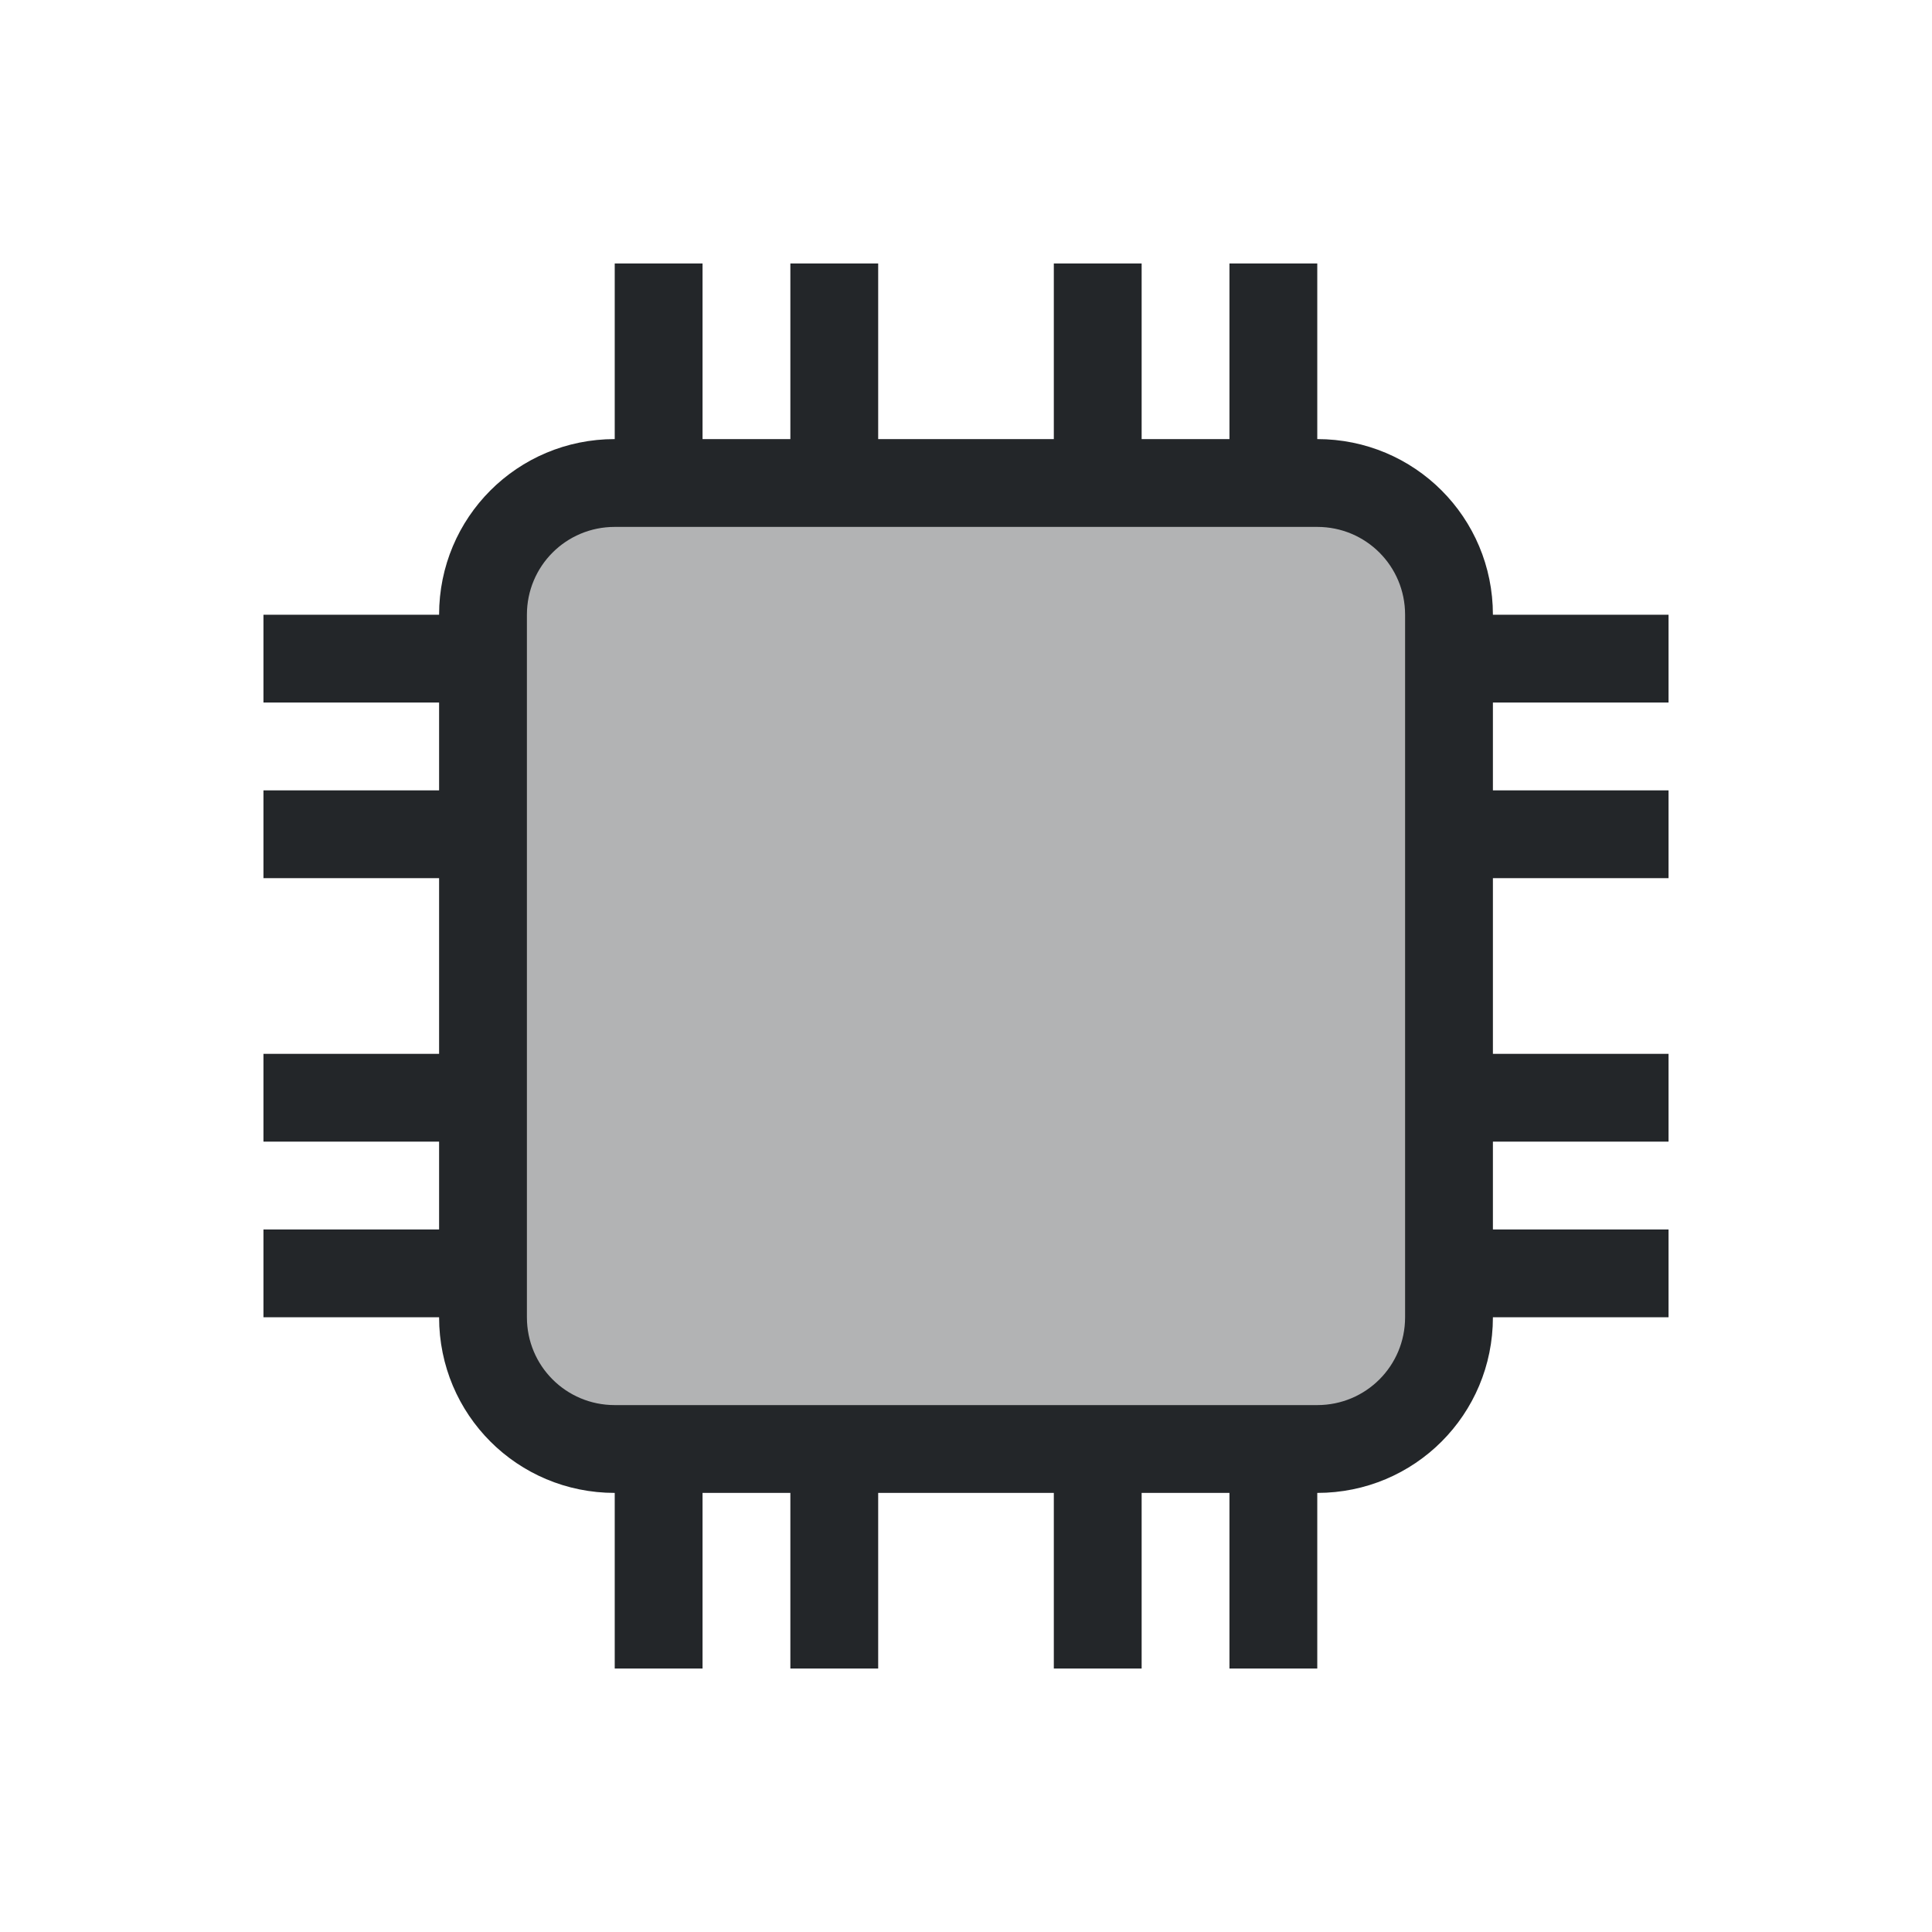
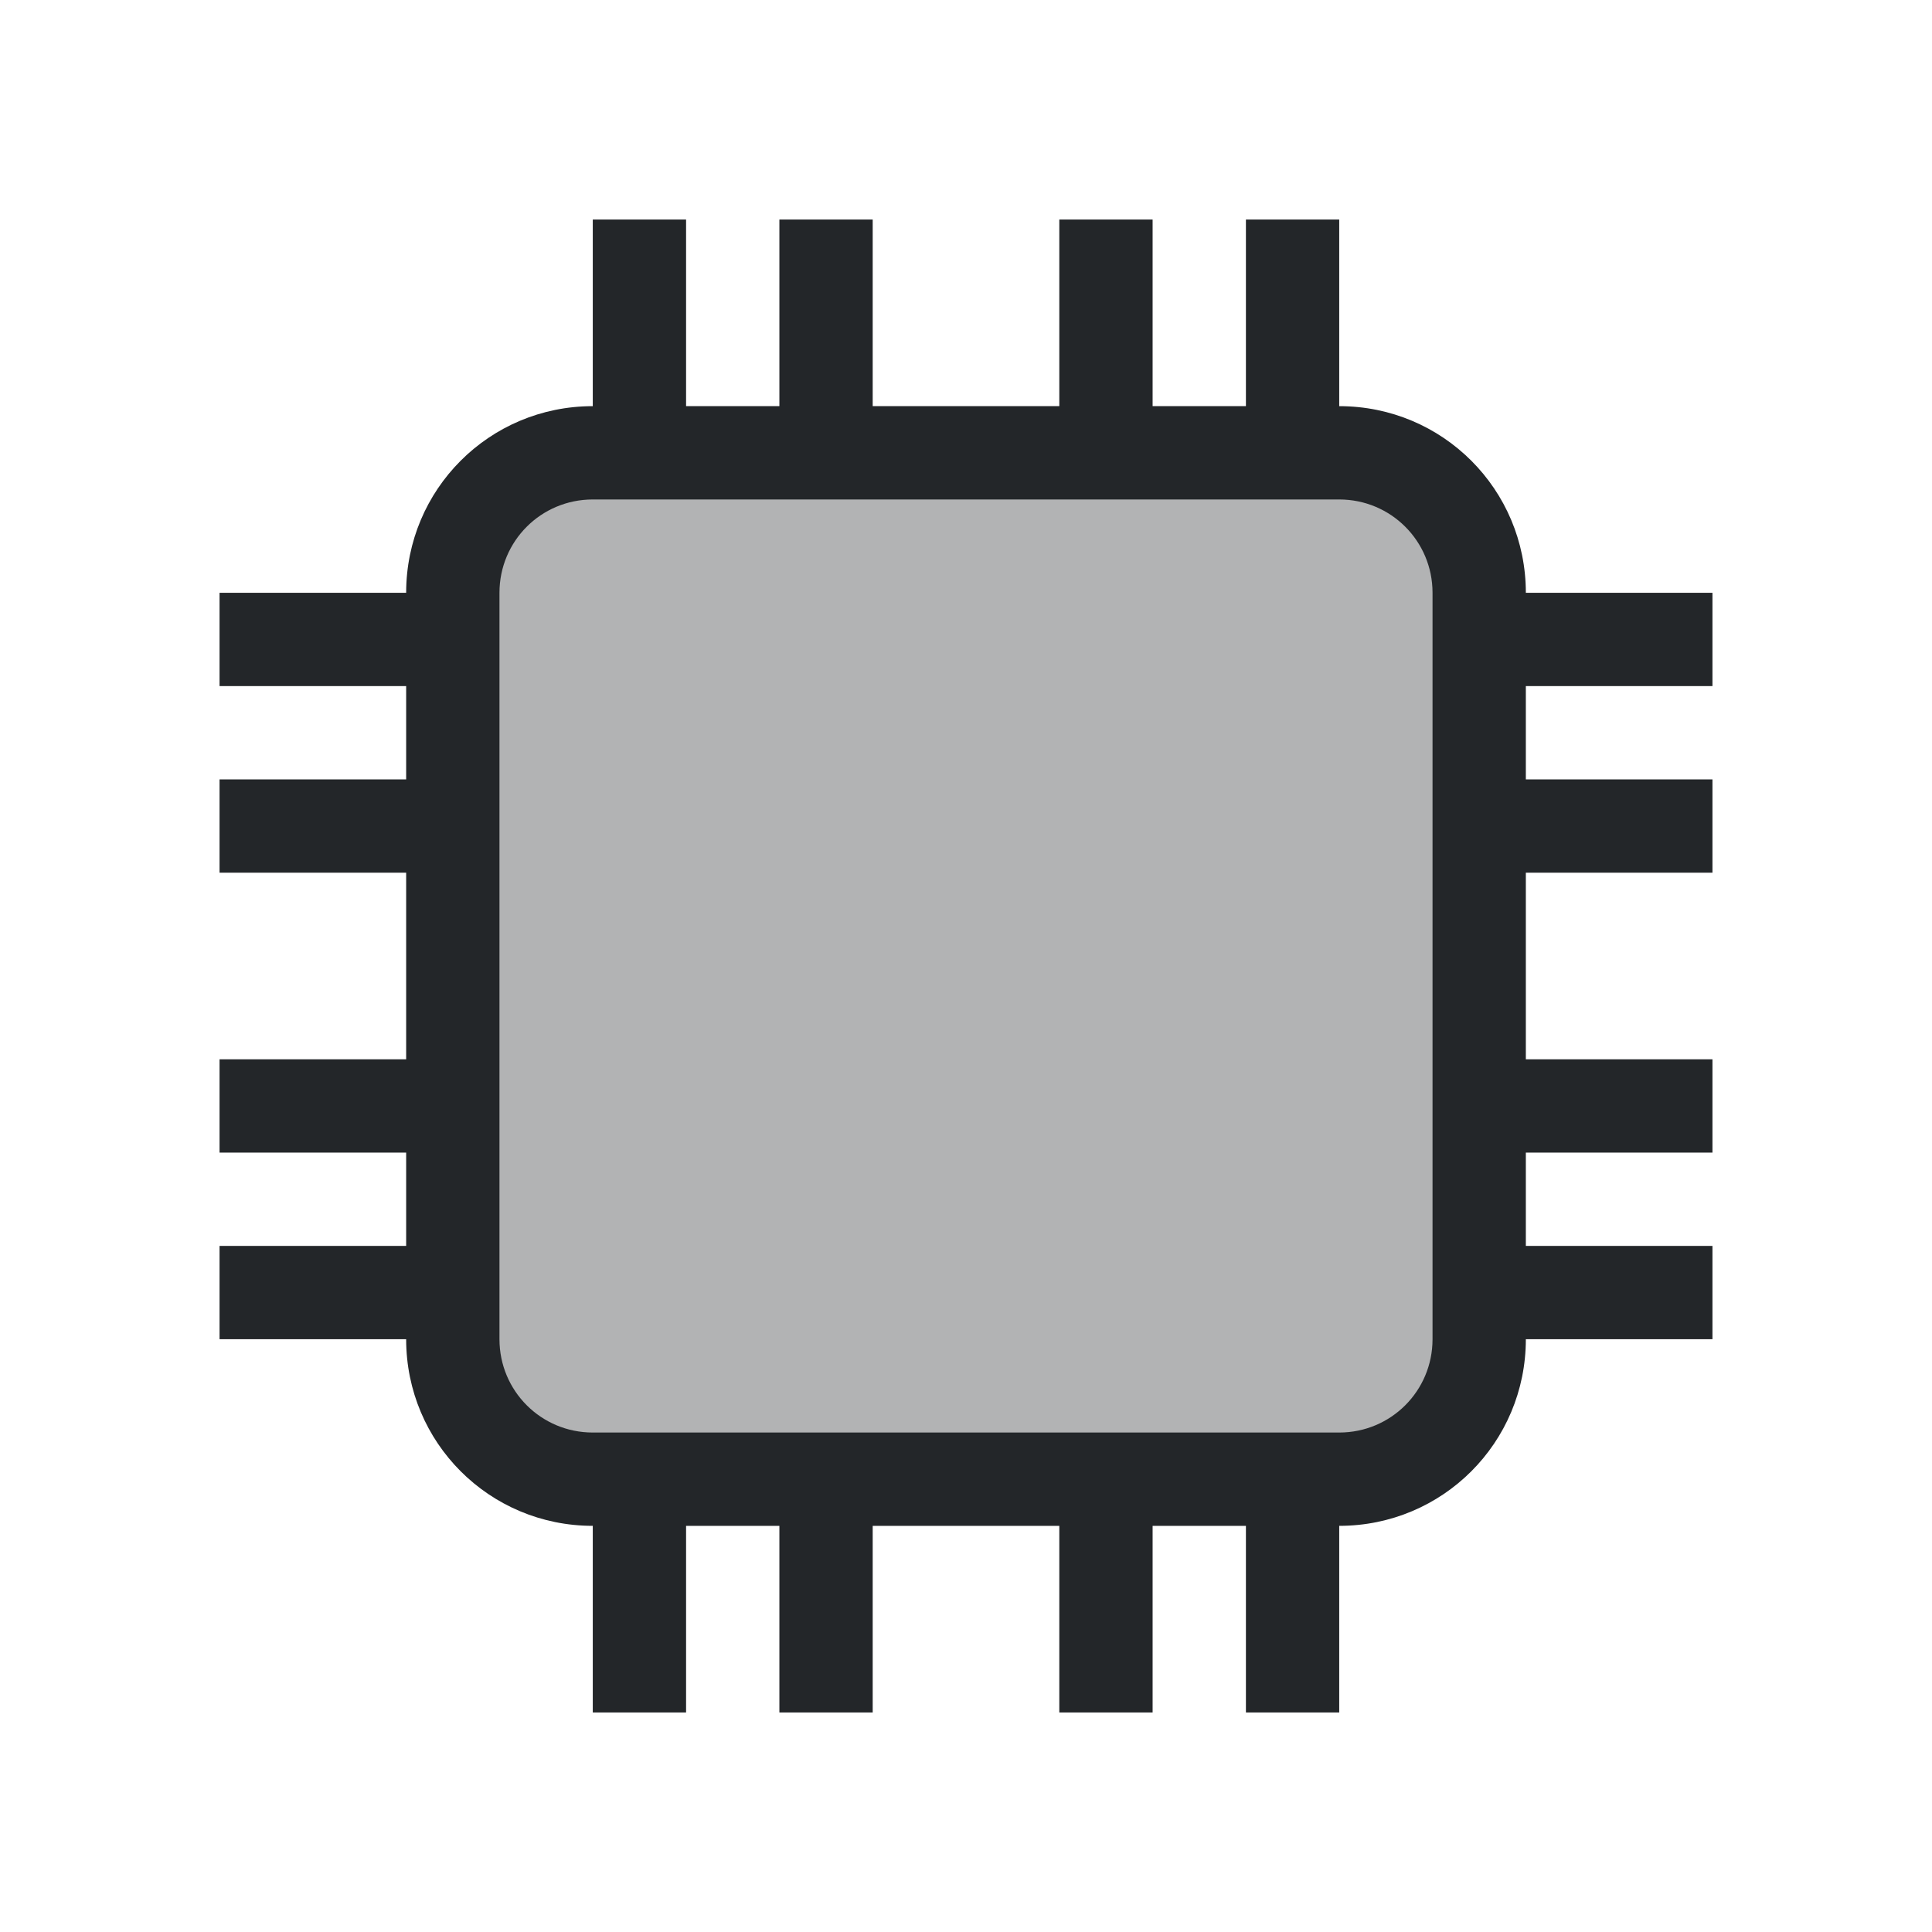
<svg xmlns="http://www.w3.org/2000/svg" width="22" height="22" version="1.1" viewBox="0 0 22 22" xml:space="preserve">
  <defs>
    <style id="current-color-scheme" type="text/css">
            .ColorScheme-Text {
                color: #232629;
            }
        </style>
  </defs>
-   <g class="ColorScheme-Text" fill="currentColor">
+   <g class="ColorScheme-Text" transform="matrix(1.0625 0 0 1.0625 -.6875 -.6875)" fill="currentColor">
    <rect x="5.639" y="5.532" width="10.722" height="10.936" fill-opacity=".35" style="isolation:isolate;stroke-width:.139" />
    <path d="m7 3v2c-1.108 0-2 0.892-2 2h-2v1h2v1h-2v1h2v2h-2v1h2v1h-2v1h2c0 1.108 0.892 2 2 2v2h1v-2h1v2h1v-2h2v2h1v-2h1v2h1v-2c1.108 0 2-0.892 2-2h2v-1h-2v-1h2v-1h-2v-2h2v-1h-2v-1h2v-1h-2c0-1.108-0.892-2-2-2v-2h-1v2h-1v-2h-1v2h-2v-2h-1v2h-1v-2zm0 3h8c0.554 0 1 0.446 1 1v8c0 0.554-0.446 1-1 1h-8c-0.554 0-1-0.446-1-1v-8c0-0.554 0.446-1 1-1z" />
  </g>
</svg>
